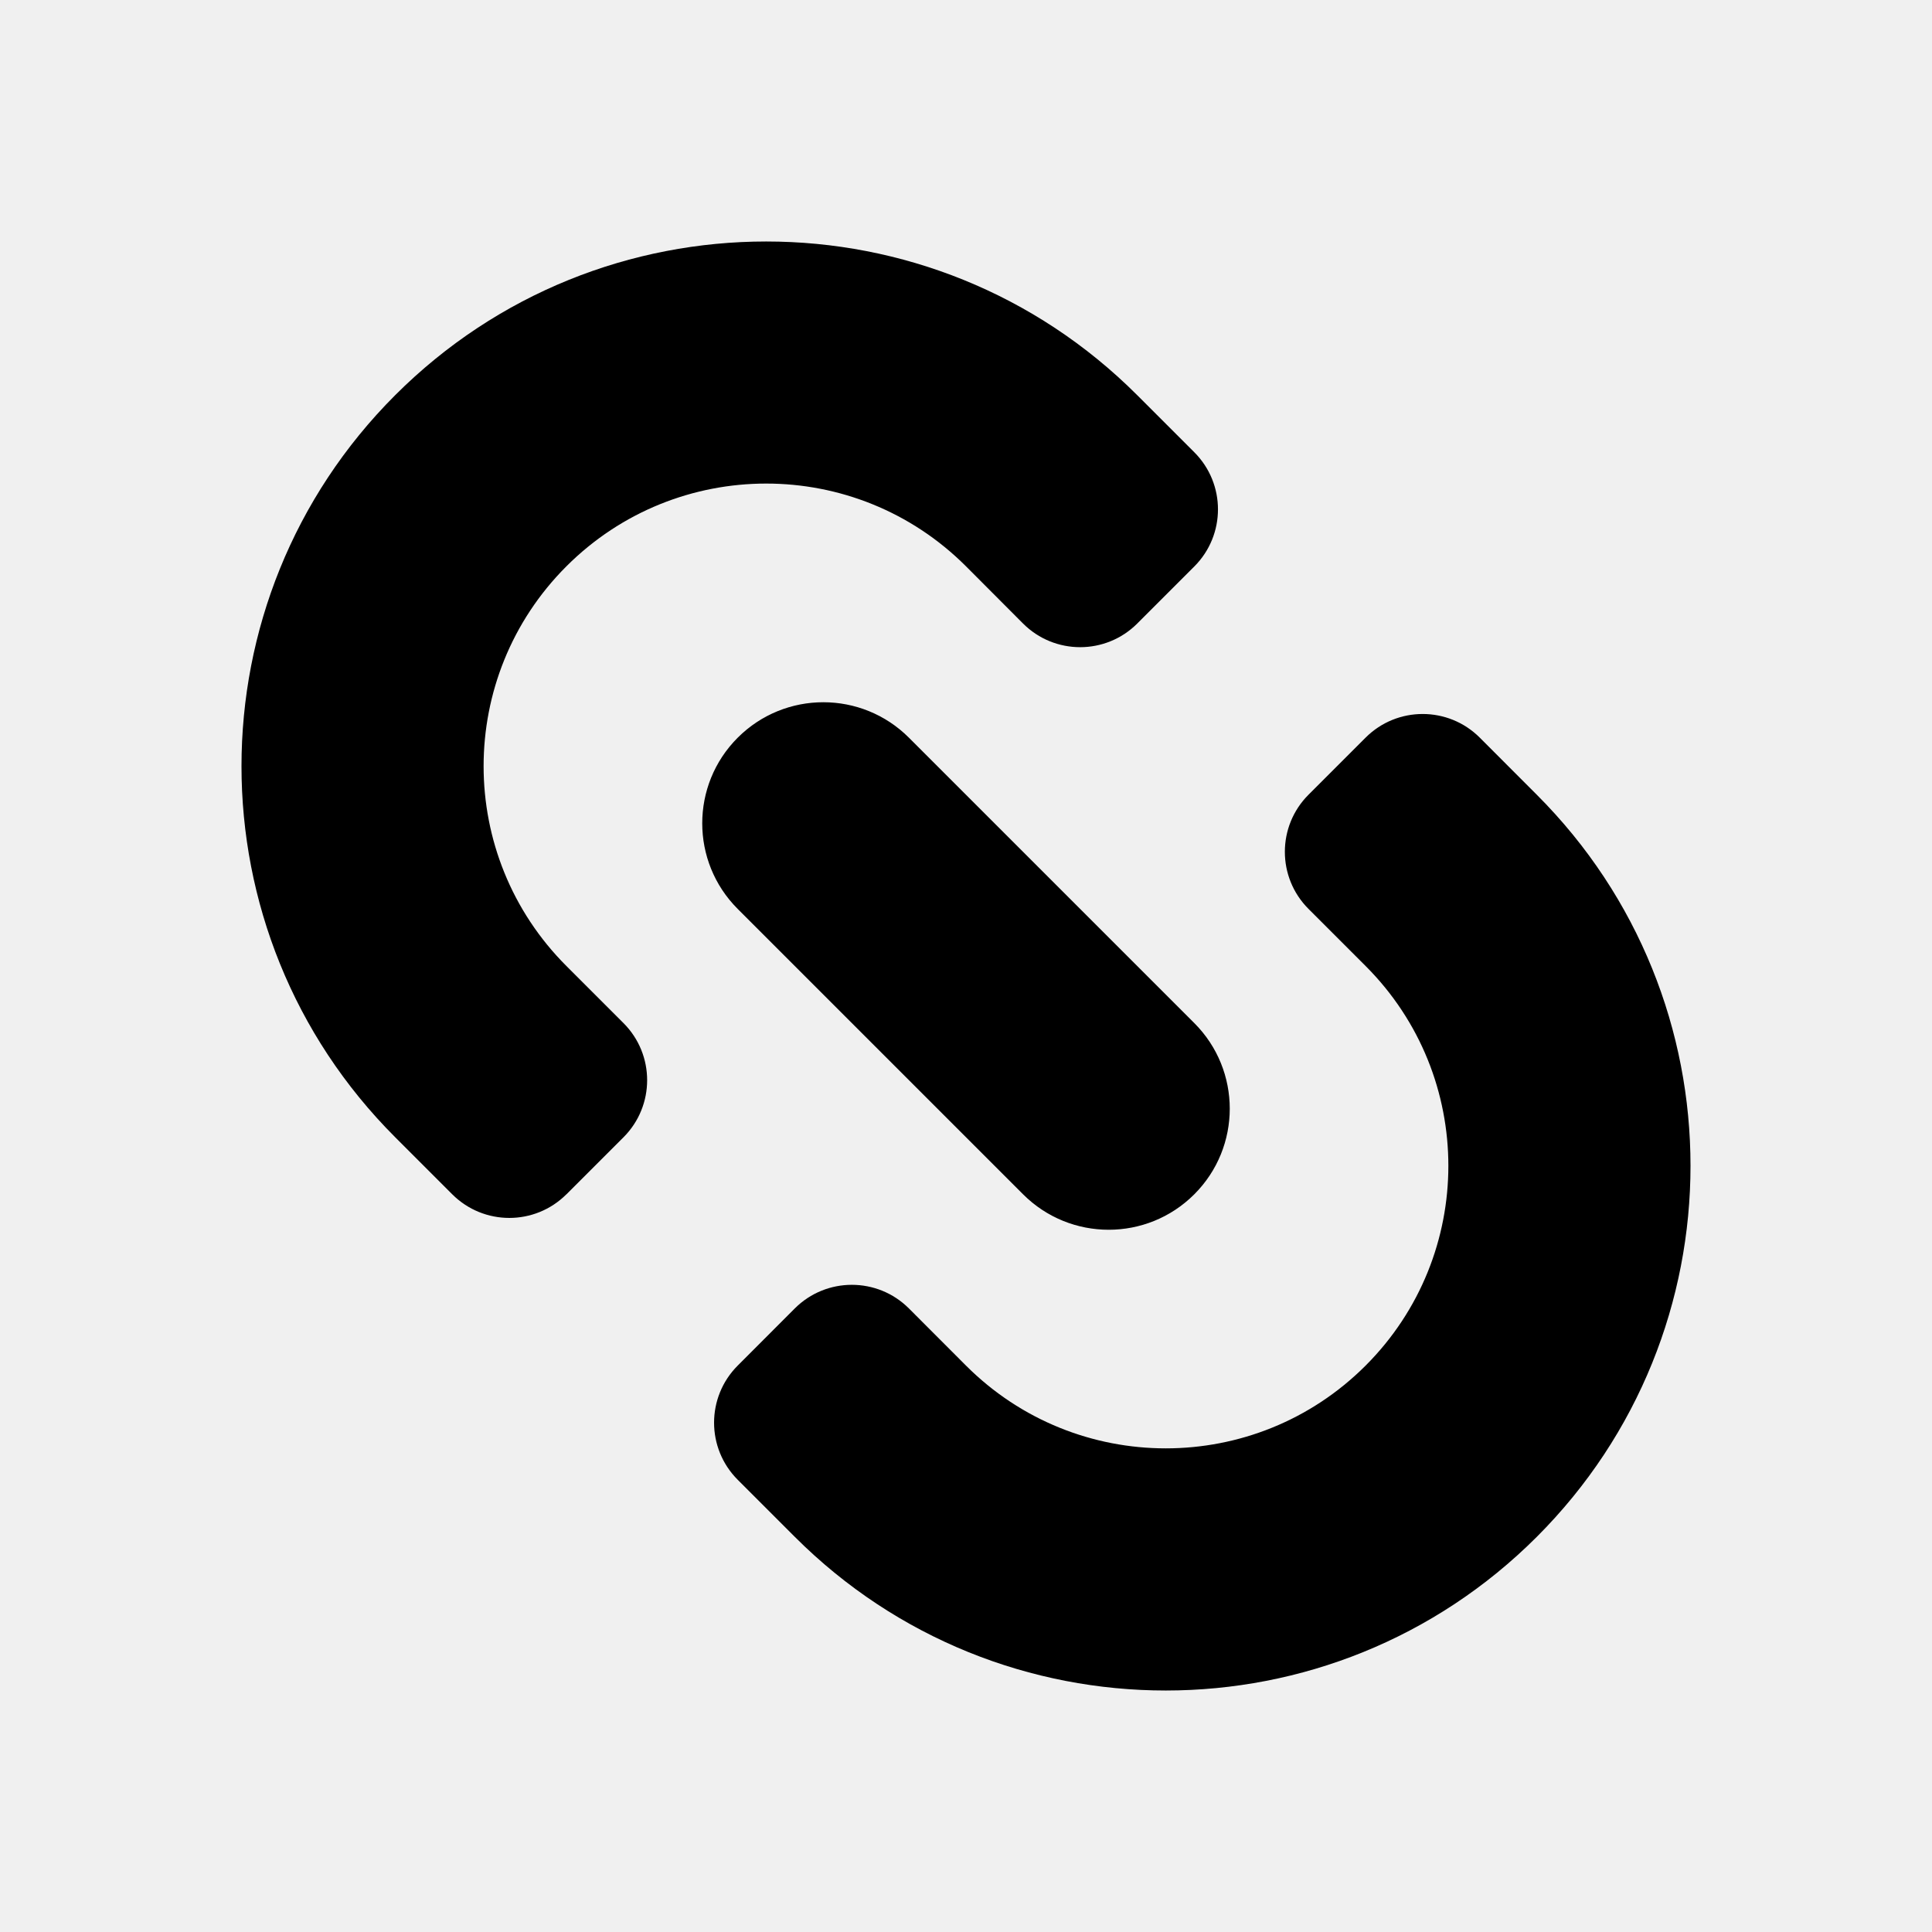
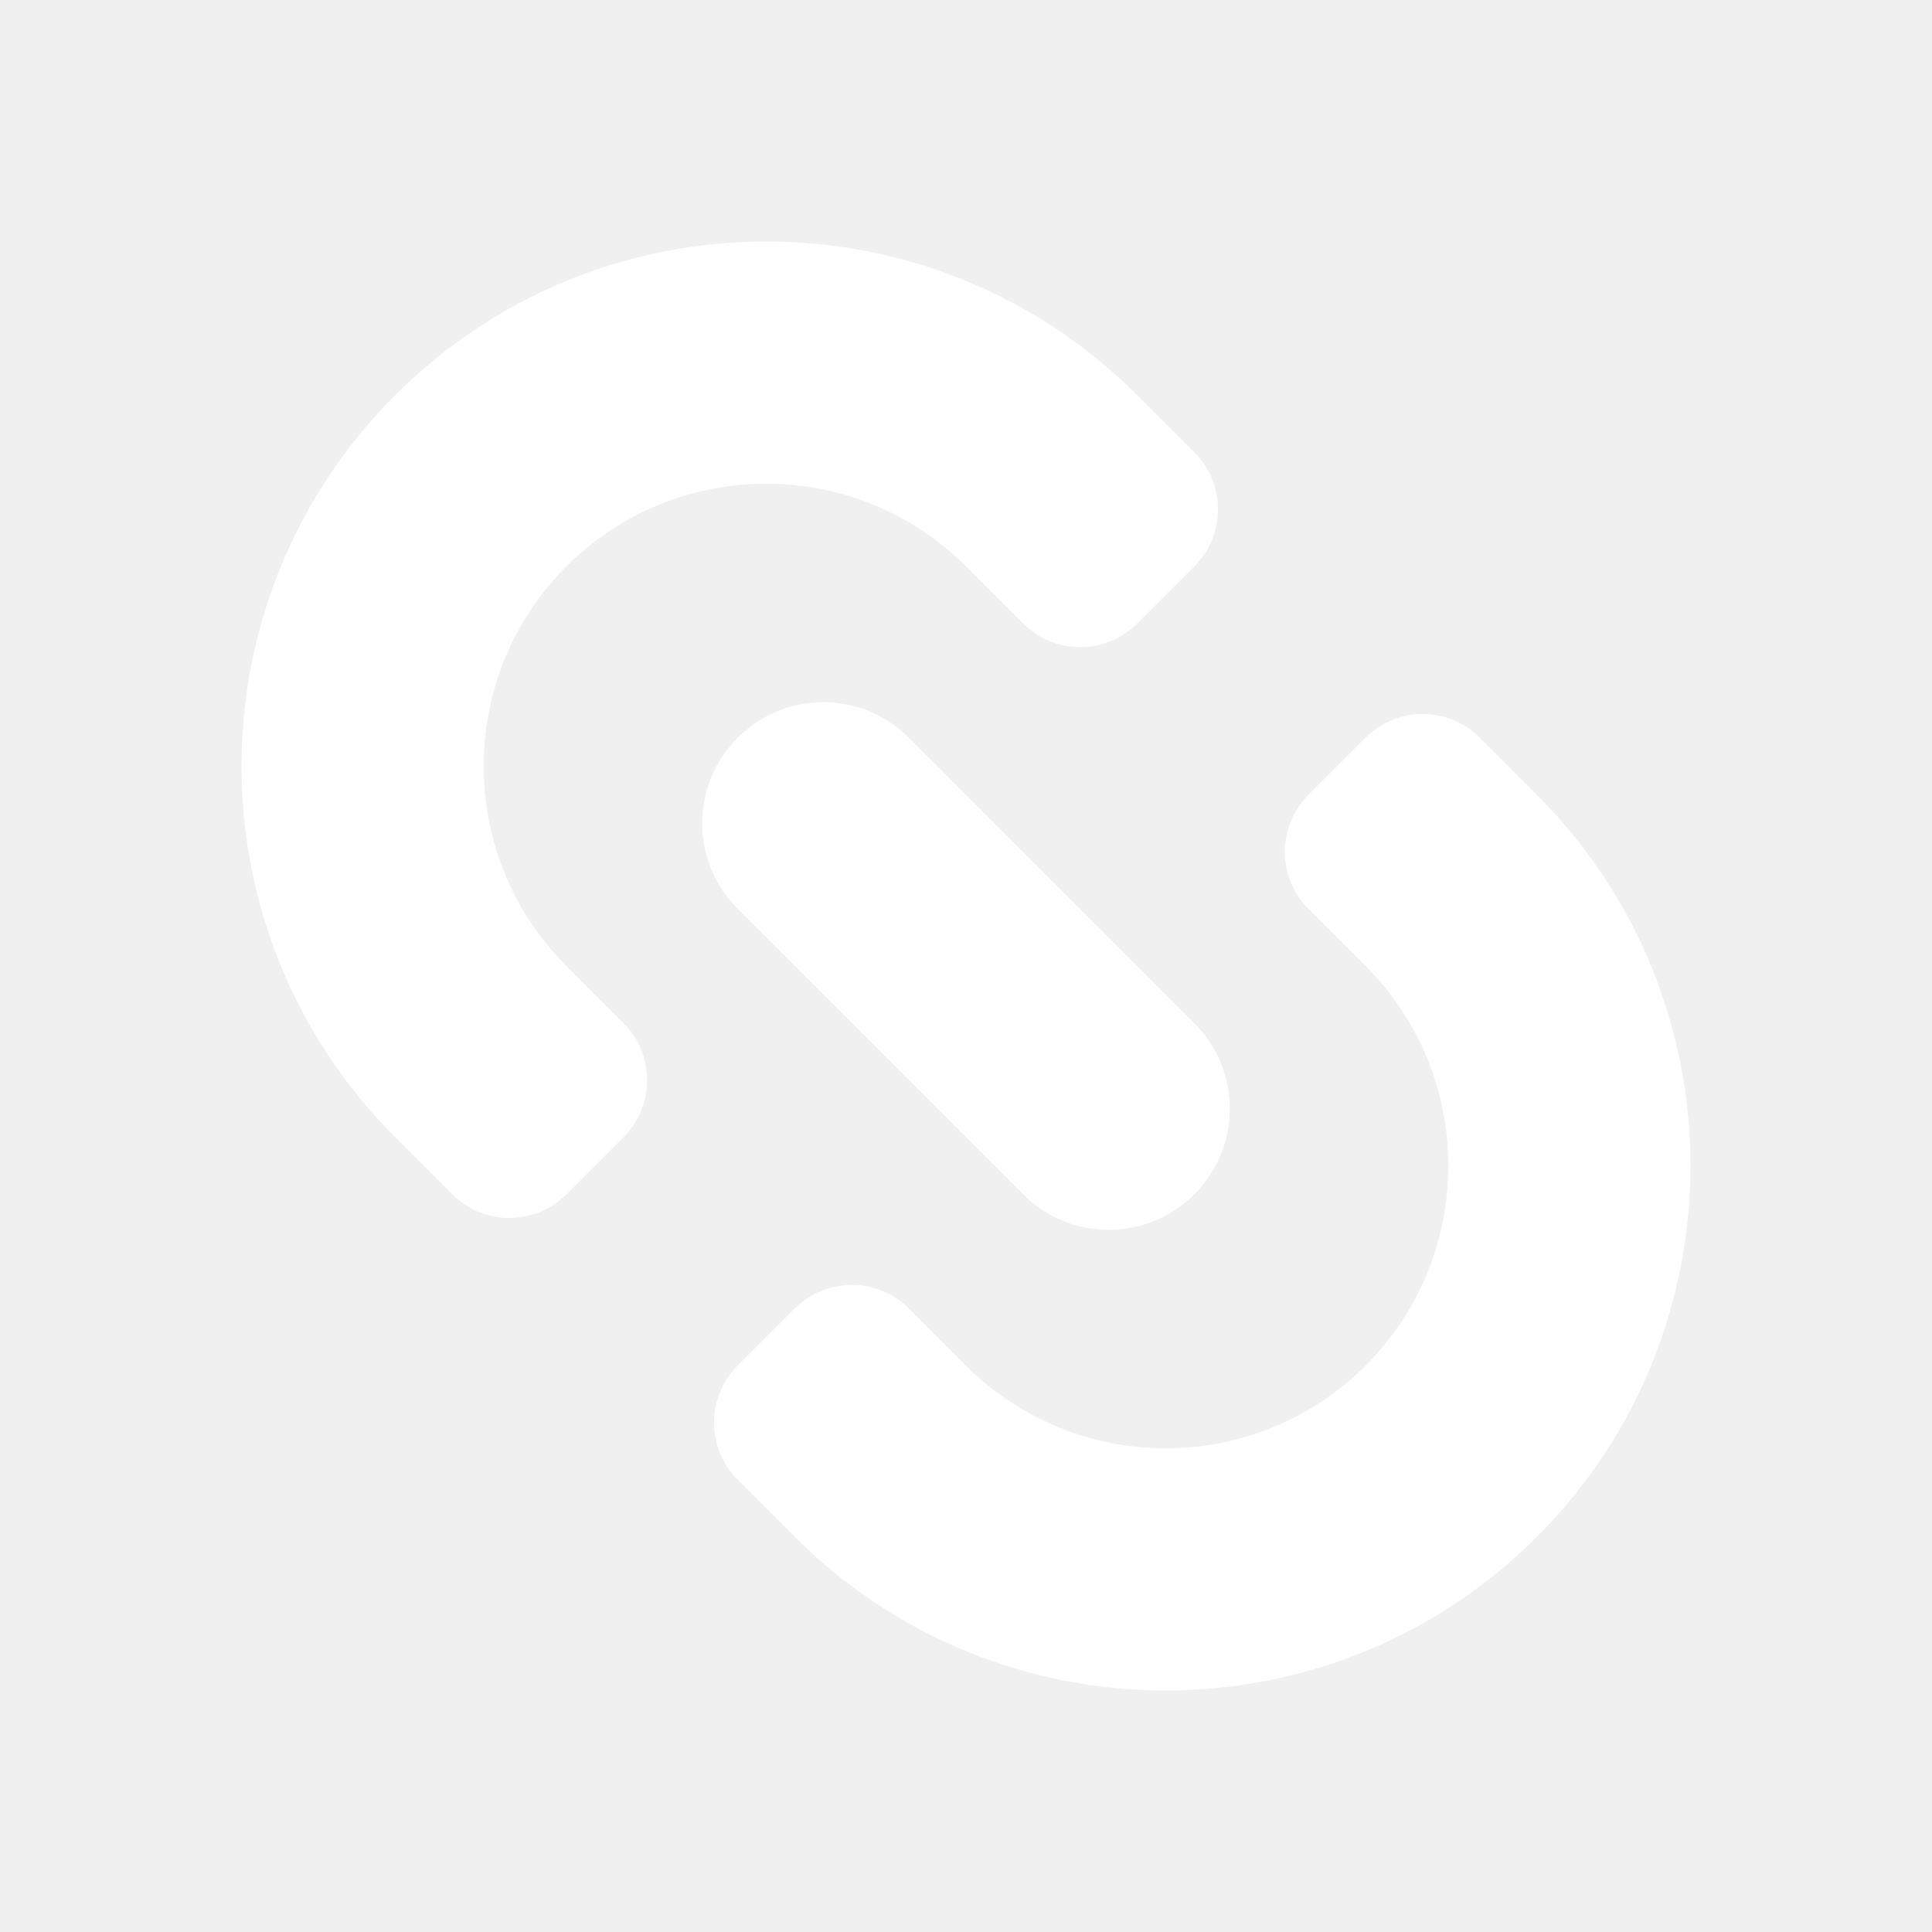
- <svg xmlns="http://www.w3.org/2000/svg" width="24" height="24">
-   <path d="M7.036 14.836a1.003 1.003 0 0 1-1.418 0l-.709-.709a6.518 6.518 0 1 1 9.218-9.218l.71.71a1.003 1.003 0 0 1 0 1.417l-.71.71a1.003 1.003 0 0 1-1.418 0L12 7.035A3.51 3.51 0 0 0 7.036 12l.71.71a1.003 1.003 0 0 1 0 1.417l-.71.71zm2.128 3.546a1.003 1.003 0 0 1 0-1.418l.709-.71a1.003 1.003 0 0 1 1.418 0l.709.71A3.51 3.51 0 0 0 16.964 12l-.71-.71a1.003 1.003 0 0 1 0-1.417l.71-.71a1.003 1.003 0 0 1 1.418 0l.709.71a6.518 6.518 0 1 1-9.218 9.218l-.71-.71zm0-9.218a1.504 1.504 0 0 1 2.127 0l3.545 3.545a1.504 1.504 0 0 1-2.127 2.127l-3.545-3.545a1.504 1.504 0 0 1 0-2.127z" />
+ <svg xmlns="http://www.w3.org/2000/svg" width="24px" height="24px" viewBox="0 0 24 24" version="1.1">
+   <g id="Icons" stroke="none" stroke-width="1" fill="none" fill-rule="evenodd">
+     <g id="link" fill="#FFFFFF">
+       <path d="M7.036,14.836 C6.645,15.228 6.01,15.228 5.618,14.836 L4.909,14.127 C2.364,11.582 2.364,7.455 4.909,4.909 C7.455,2.364 11.582,2.364 14.127,4.909 L14.836,5.618 C15.228,6.01 15.228,6.645 14.836,7.036 L14.127,7.745 C13.736,8.137 13.101,8.137 12.709,7.745 L12,7.036 C10.629,5.666 8.407,5.666 7.036,7.036 C5.666,8.407 5.666,10.629 7.036,12 L7.745,12.709 C8.137,13.101 8.137,13.736 7.745,14.127 L7.036,14.836 Z M9.164,18.382 C8.772,17.99 8.772,17.355 9.164,16.964 L9.873,16.255 C10.264,15.863 10.899,15.863 11.291,16.255 L12,16.964 C13.371,18.334 15.593,18.334 16.964,16.964 C18.334,15.593 18.334,13.371 16.964,12 L16.255,11.291 C15.863,10.899 15.863,10.264 16.255,9.873 L16.964,9.164 C17.355,8.772 17.99,8.772 18.382,9.164 L19.091,9.873 C21.636,12.418 21.636,16.545 19.091,19.091 C16.545,21.636 12.418,21.636 9.873,19.091 L9.164,18.382 Z M9.164,9.164 C9.751,8.576 10.703,8.576 11.291,9.164 L14.836,12.709 C15.424,13.297 15.424,14.249 14.836,14.836 C14.249,15.424 13.297,15.424 12.709,14.836 L9.164,11.291 C8.576,10.703 8.576,9.751 9.164,9.164 Z" id="Combined-Shape" />
+     </g>
+   </g>
</svg>
